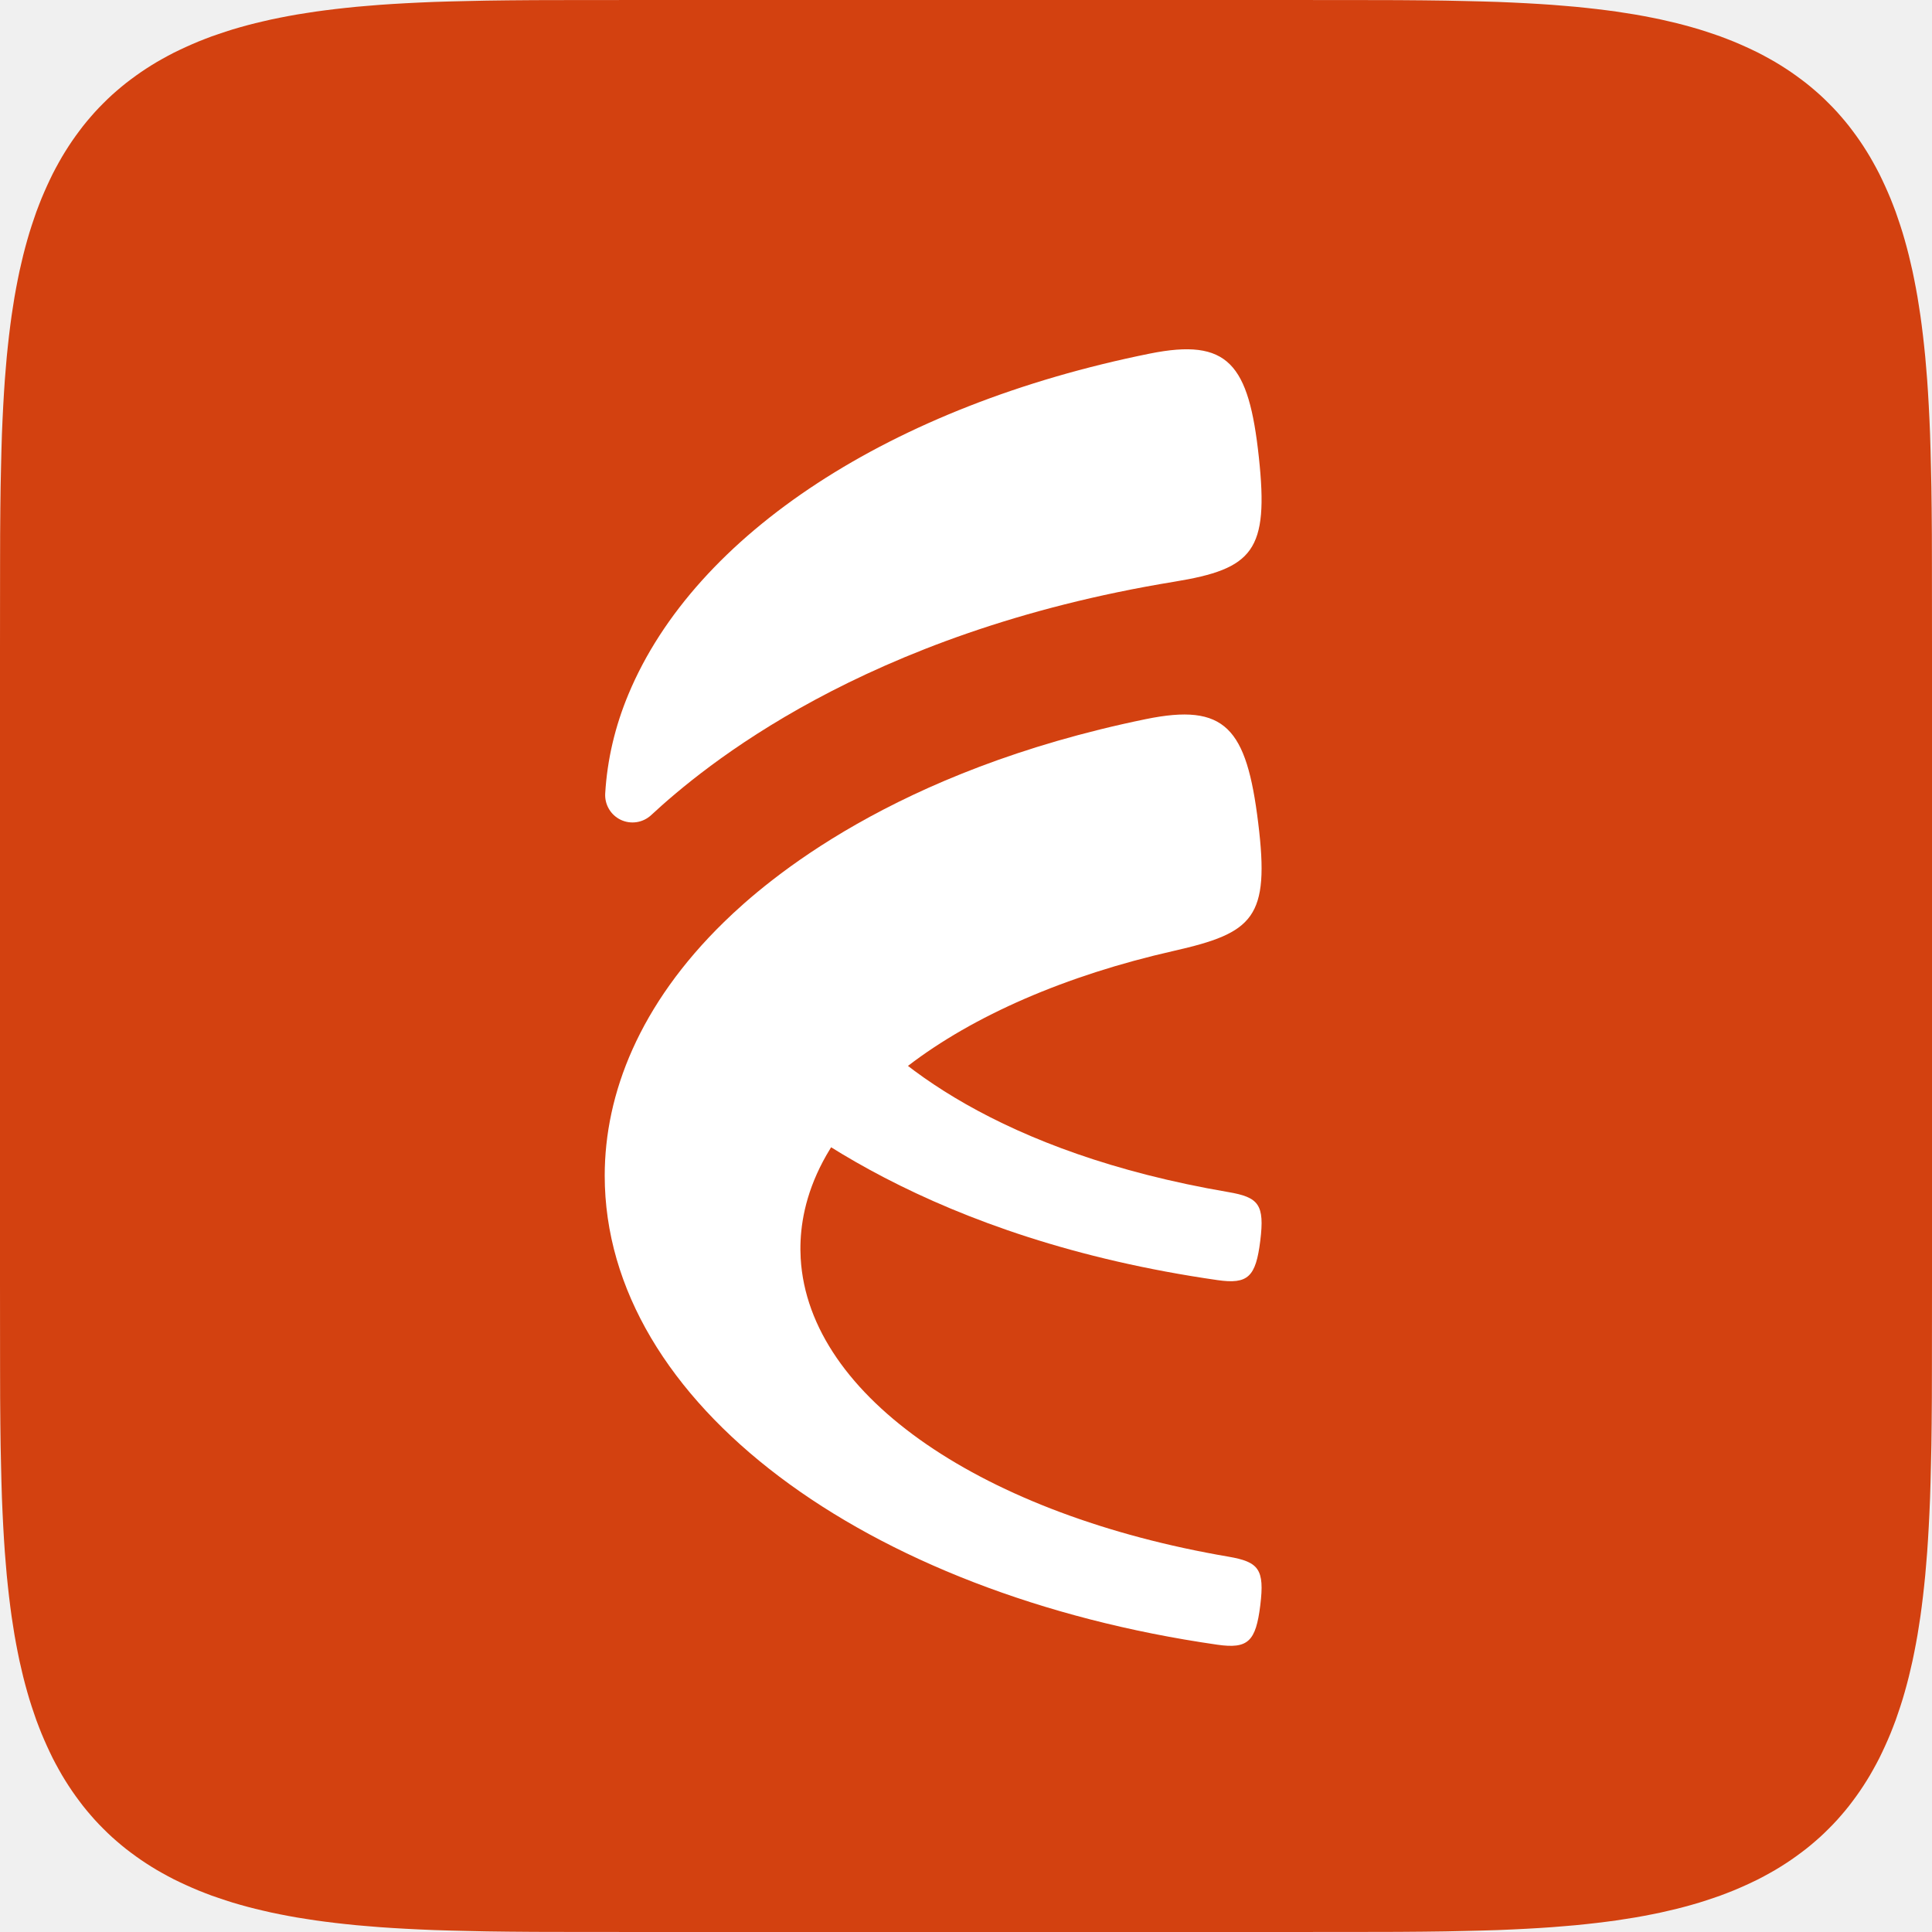
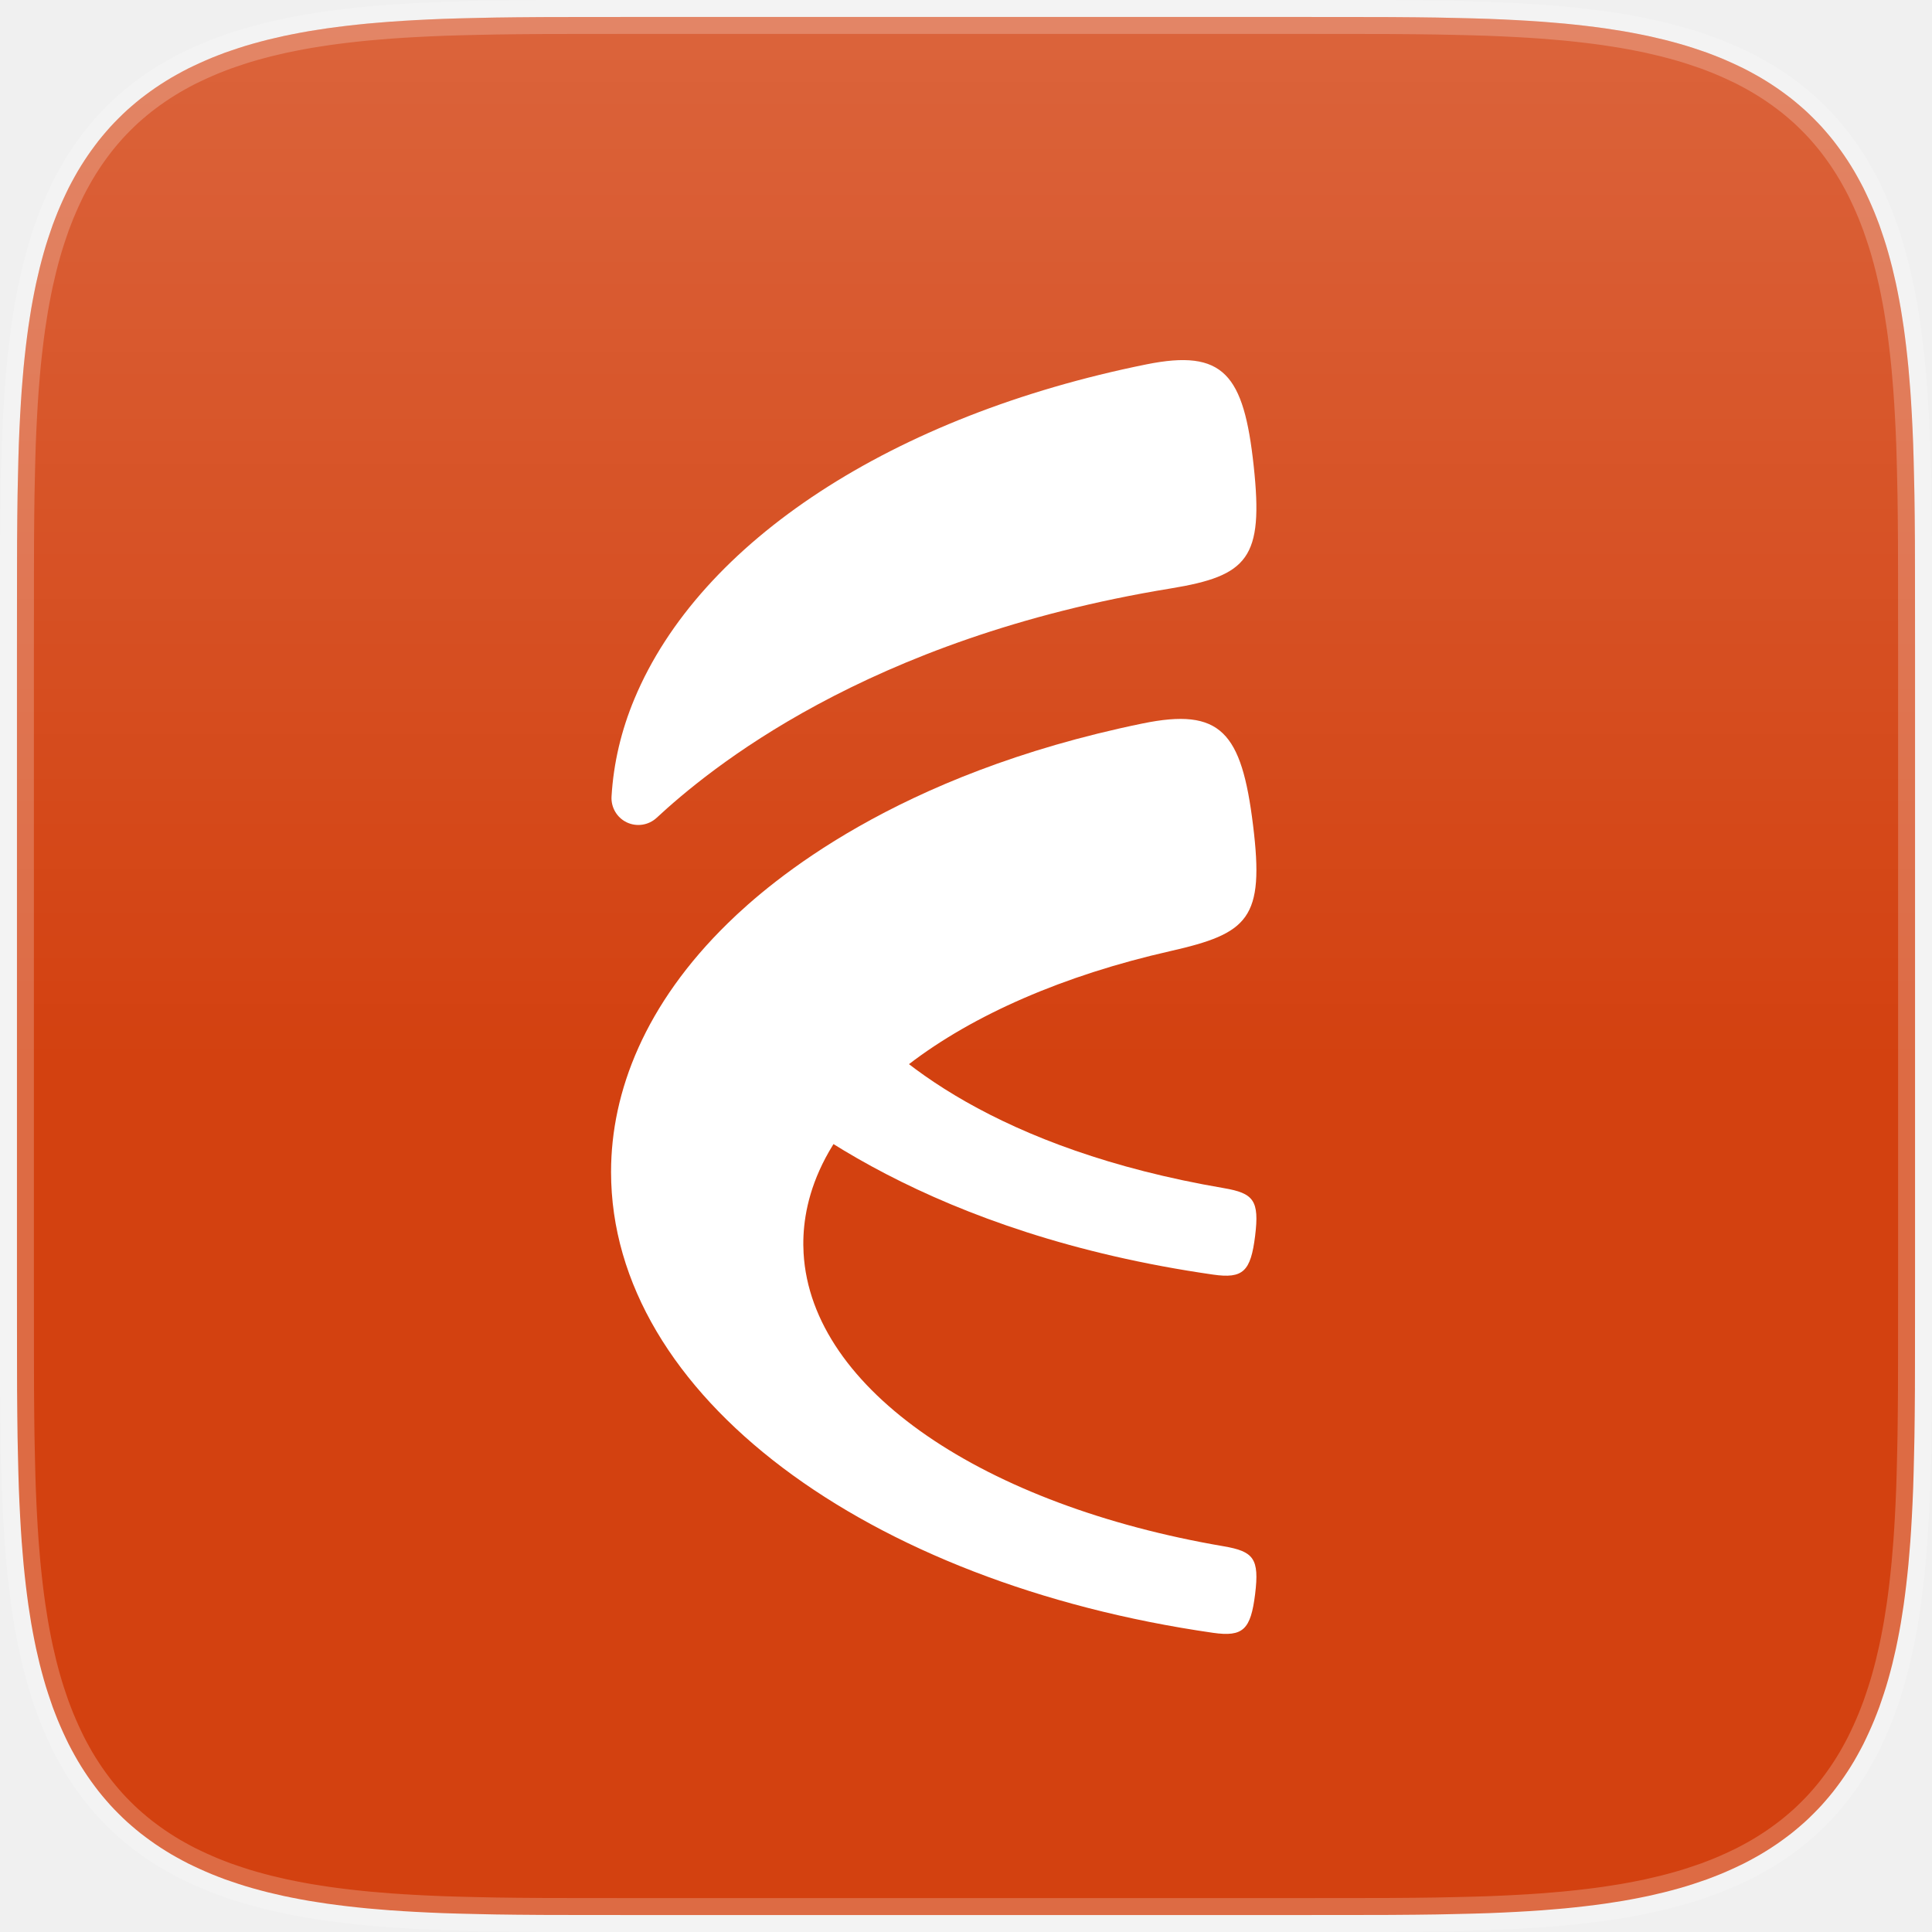
- <svg xmlns="http://www.w3.org/2000/svg" width="1024" height="1024" viewBox="0 0 28 28">
+ <svg xmlns="http://www.w3.org/2000/svg" width="1024" height="1024" viewBox="-0.25 -0.25 28.5 28.5">
+   <defs>
+     <linearGradient id="sheen" x1="0" y1="0" x2="0" y2="1">
+       <stop stop-color="white" stop-opacity=".18" />
+       <stop offset=".55" stop-color="white" stop-opacity="0" />
+     </linearGradient>
+   </defs>
  <path d="M9.408,0L18.592,0L19.771,0.001L20.259,0.002L20.634,0.005L20.949,0.009L21.227,0.015L21.478,0.021L21.709,0.028L21.923,0.037L22.123,0.047L22.313,0.058L22.493,0.07L22.664,0.084L22.829,0.098L22.986,0.114L23.138,0.131L23.284,0.149L23.425,0.168L23.561,0.189L23.694,0.21L23.822,0.233L23.946,0.257L24.068,0.282L24.185,0.309L24.3,0.336L24.412,0.365L24.521,0.395L24.627,0.426L24.731,0.459L24.832,0.493L24.931,0.527L25.028,0.564L25.122,0.601L25.214,0.64L25.304,0.68L25.392,0.721L25.479,0.763L25.563,0.807L25.645,0.852L25.726,0.898L25.805,0.946L25.882,0.995L25.957,1.045L26.031,1.097L26.103,1.15L26.174,1.204L26.243,1.26L26.31,1.317L26.376,1.375L26.44,1.435L26.503,1.497L26.565,1.56L26.625,1.624L26.683,1.69L26.74,1.757L26.796,1.826L26.85,1.897L26.903,1.969L26.955,2.043L27.005,2.118L27.054,2.195L27.102,2.274L27.148,2.355L27.193,2.437L27.237,2.521L27.279,2.608L27.32,2.696L27.36,2.786L27.399,2.878L27.436,2.972L27.473,3.069L27.507,3.168L27.541,3.269L27.574,3.373L27.605,3.479L27.635,3.588L27.664,3.7L27.691,3.815L27.718,3.932L27.743,4.054L27.767,4.178L27.79,4.306L27.811,4.439L27.832,4.575L27.851,4.716L27.869,4.862L27.886,5.014L27.902,5.171L27.916,5.336L27.93,5.507L27.942,5.687L27.953,5.877L27.963,6.077L27.972,6.291L27.979,6.522L27.985,6.773L27.991,7.051L27.995,7.366L27.998,7.741L27.999,8.229L28,9.408L28,18.592L27.999,19.771L27.998,20.259L27.995,20.634L27.991,20.949L27.985,21.227L27.979,21.478L27.972,21.709L27.963,21.923L27.953,22.123L27.942,22.313L27.93,22.493L27.916,22.664L27.902,22.829L27.886,22.986L27.869,23.138L27.851,23.284L27.832,23.425L27.811,23.561L27.79,23.694L27.767,23.822L27.743,23.946L27.718,24.068L27.691,24.185L27.664,24.3L27.635,24.412L27.605,24.521L27.574,24.627L27.541,24.731L27.507,24.832L27.473,24.931L27.436,25.028L27.399,25.122L27.36,25.214L27.32,25.304L27.279,25.392L27.237,25.479L27.193,25.563L27.148,25.645L27.102,25.726L27.054,25.805L27.005,25.882L26.955,25.957L26.903,26.031L26.85,26.103L26.796,26.174L26.74,26.243L26.683,26.31L26.625,26.376L26.565,26.44L26.503,26.503L26.44,26.565L26.376,26.625L26.31,26.683L26.243,26.74L26.174,26.796L26.103,26.85L26.031,26.903L25.957,26.955L25.882,27.005L25.805,27.054L25.726,27.102L25.645,27.148L25.563,27.193L25.479,27.237L25.392,27.279L25.304,27.32L25.214,27.36L25.122,27.399L25.028,27.436L24.931,27.473L24.832,27.507L24.731,27.541L24.627,27.574L24.521,27.605L24.412,27.635L24.3,27.664L24.185,27.691L24.068,27.718L23.946,27.743L23.822,27.767L23.694,27.79L23.561,27.811L23.425,27.832L23.284,27.851L23.138,27.869L22.986,27.886L22.829,27.902L22.664,27.916L22.493,27.93L22.313,27.942L22.123,27.953L21.923,27.963L21.709,27.972L21.478,27.979L21.227,27.985L20.949,27.991L20.634,27.995L20.259,27.998L19.771,27.999L18.592,28L9.408,28L8.229,27.999L7.741,27.998L7.366,27.995L7.051,27.991L6.773,27.985L6.522,27.979L6.291,27.972L6.077,27.963L5.877,27.953L5.687,27.942L5.507,27.93L5.336,27.916L5.171,27.902L5.014,27.886L4.862,27.869L4.716,27.851L4.575,27.832L4.439,27.811L4.306,27.79L4.178,27.767L4.054,27.743L3.932,27.718L3.815,27.691L3.7,27.664L3.588,27.635L3.479,27.605L3.373,27.574L3.269,27.541L3.168,27.507L3.069,27.473L2.972,27.436L2.878,27.399L2.786,27.36L2.696,27.32L2.608,27.279L2.521,27.237L2.437,27.193L2.355,27.148L2.274,27.102L2.195,27.054L2.118,27.005L2.043,26.955L1.969,26.903L1.897,26.85L1.826,26.796L1.757,26.74L1.69,26.683L1.624,26.625L1.56,26.565L1.497,26.503L1.435,26.44L1.375,26.376L1.317,26.31L1.26,26.243L1.204,26.174L1.15,26.103L1.097,26.031L1.045,25.957L0.995,25.882L0.946,25.805L0.898,25.726L0.852,25.645L0.807,25.563L0.763,25.479L0.721,25.392L0.68,25.304L0.64,25.214L0.601,25.122L0.564,25.028L0.527,24.931L0.493,24.832L0.459,24.731L0.426,24.627L0.395,24.521L0.365,24.412L0.336,24.3L0.309,24.185L0.282,24.068L0.257,23.946L0.233,23.822L0.21,23.694L0.189,23.561L0.168,23.425L0.149,23.284L0.131,23.138L0.114,22.986L0.098,22.829L0.084,22.664L0.07,22.493L0.058,22.313L0.047,22.123L0.037,21.923L0.028,21.709L0.021,21.478L0.015,21.227L0.009,20.949L0.005,20.634L0.002,20.259L0.001,19.771L0,18.592L0,9.408L0.001,8.229L0.002,7.741L0.005,7.366L0.009,7.051L0.015,6.773L0.021,6.522L0.028,6.291L0.037,6.077L0.047,5.877L0.058,5.687L0.07,5.507L0.084,5.336L0.098,5.171L0.114,5.014L0.131,4.862L0.149,4.716L0.168,4.575L0.189,4.439L0.21,4.306L0.233,4.178L0.257,4.054L0.282,3.932L0.309,3.815L0.336,3.7L0.365,3.588L0.395,3.479L0.426,3.373L0.459,3.269L0.493,3.168L0.527,3.069L0.564,2.972L0.601,2.878L0.64,2.786L0.68,2.696L0.721,2.608L0.763,2.521L0.807,2.437L0.852,2.355L0.898,2.274L0.946,2.195L0.995,2.118L1.045,2.043L1.097,1.969L1.15,1.897L1.204,1.826L1.26,1.757L1.317,1.69L1.375,1.624L1.435,1.56L1.497,1.497L1.56,1.435L1.624,1.375L1.69,1.317L1.757,1.26L1.826,1.204L1.897,1.15L1.969,1.097L2.043,1.045L2.118,0.995L2.195,0.946L2.274,0.898L2.355,0.852L2.437,0.807L2.521,0.763L2.608,0.721L2.696,0.68L2.786,0.64L2.878,0.601L2.972,0.564L3.069,0.527L3.168,0.493L3.269,0.459L3.373,0.426L3.479,0.395L3.588,0.365L3.7,0.336L3.815,0.309L3.932,0.282L4.054,0.257L4.178,0.233L4.306,0.21L4.439,0.189L4.575,0.168L4.716,0.149L4.862,0.131L5.014,0.114L5.171,0.098L5.336,0.084L5.507,0.07L5.687,0.058L5.877,0.047L6.077,0.037L6.291,0.028L6.522,0.021L6.773,0.015L7.051,0.009L7.366,0.005L7.741,0.002L8.229,0.001L9.408,0Z" fill="#d34110" />
+   <path d="M9.408,0L18.592,0L19.771,0.001L20.259,0.002L20.634,0.005L20.949,0.009L21.227,0.015L21.478,0.021L21.709,0.028L21.923,0.037L22.123,0.047L22.313,0.058L22.493,0.07L22.664,0.084L22.829,0.098L22.986,0.114L23.138,0.131L23.284,0.149L23.425,0.168L23.561,0.189L23.694,0.21L23.822,0.233L23.946,0.257L24.068,0.282L24.185,0.309L24.3,0.336L24.412,0.365L24.521,0.395L24.627,0.426L24.731,0.459L24.832,0.493L24.931,0.527L25.028,0.564L25.122,0.601L25.214,0.64L25.304,0.68L25.392,0.721L25.479,0.763L25.563,0.807L25.645,0.852L25.726,0.898L25.805,0.946L25.882,0.995L25.957,1.045L26.031,1.097L26.103,1.15L26.174,1.204L26.243,1.26L26.31,1.317L26.376,1.375L26.44,1.435L26.503,1.497L26.565,1.56L26.625,1.624L26.683,1.69L26.74,1.757L26.796,1.826L26.85,1.897L26.903,1.969L26.955,2.043L27.005,2.118L27.054,2.195L27.102,2.274L27.148,2.355L27.193,2.437L27.237,2.521L27.279,2.608L27.32,2.696L27.36,2.786L27.399,2.878L27.436,2.972L27.473,3.069L27.507,3.168L27.541,3.269L27.574,3.373L27.605,3.479L27.635,3.588L27.664,3.7L27.691,3.815L27.718,3.932L27.743,4.054L27.767,4.178L27.79,4.306L27.811,4.439L27.832,4.575L27.851,4.716L27.869,4.862L27.886,5.014L27.902,5.171L27.916,5.336L27.93,5.507L27.942,5.687L27.953,5.877L27.963,6.077L27.972,6.291L27.979,6.522L27.985,6.773L27.991,7.051L27.995,7.366L27.998,7.741L27.999,8.229L28,9.408L28,18.592L27.999,19.771L27.998,20.259L27.995,20.634L27.991,20.949L27.985,21.227L27.979,21.478L27.972,21.709L27.963,21.923L27.953,22.123L27.942,22.313L27.93,22.493L27.916,22.664L27.902,22.829L27.886,22.986L27.869,23.138L27.851,23.284L27.832,23.425L27.811,23.561L27.79,23.694L27.767,23.822L27.743,23.946L27.718,24.068L27.691,24.185L27.664,24.3L27.635,24.412L27.605,24.521L27.574,24.627L27.541,24.731L27.507,24.832L27.473,24.931L27.436,25.028L27.399,25.122L27.36,25.214L27.32,25.304L27.279,25.392L27.237,25.479L27.193,25.563L27.148,25.645L27.102,25.726L27.054,25.805L27.005,25.882L26.955,25.957L26.903,26.031L26.85,26.103L26.796,26.174L26.74,26.243L26.683,26.31L26.625,26.376L26.565,26.44L26.503,26.503L26.44,26.565L26.376,26.625L26.31,26.683L26.243,26.74L26.174,26.796L26.103,26.85L26.031,26.903L25.957,26.955L25.882,27.005L25.805,27.054L25.726,27.102L25.645,27.148L25.563,27.193L25.479,27.237L25.392,27.279L25.304,27.32L25.214,27.36L25.122,27.399L25.028,27.436L24.931,27.473L24.832,27.507L24.731,27.541L24.627,27.574L24.521,27.605L24.412,27.635L24.3,27.664L24.185,27.691L24.068,27.718L23.946,27.743L23.822,27.767L23.694,27.79L23.561,27.811L23.425,27.832L23.284,27.851L23.138,27.869L22.986,27.886L22.829,27.902L22.664,27.916L22.493,27.93L22.313,27.942L22.123,27.953L21.923,27.963L21.709,27.972L21.478,27.979L21.227,27.985L20.949,27.991L20.634,27.995L20.259,27.998L19.771,27.999L18.592,28L9.408,28L8.229,27.999L7.741,27.998L7.366,27.995L7.051,27.991L6.773,27.985L6.522,27.979L6.291,27.972L6.077,27.963L5.877,27.953L5.687,27.942L5.507,27.93L5.336,27.916L5.171,27.902L5.014,27.886L4.862,27.869L4.716,27.851L4.575,27.832L4.439,27.811L4.306,27.79L4.178,27.767L4.054,27.743L3.932,27.718L3.815,27.691L3.7,27.664L3.588,27.635L3.479,27.605L3.373,27.574L3.269,27.541L3.168,27.507L3.069,27.473L2.972,27.436L2.878,27.399L2.786,27.36L2.696,27.32L2.608,27.279L2.521,27.237L2.437,27.193L2.355,27.148L2.274,27.102L2.195,27.054L2.118,27.005L2.043,26.955L1.969,26.903L1.897,26.85L1.826,26.796L1.757,26.74L1.69,26.683L1.624,26.625L1.56,26.565L1.497,26.503L1.435,26.44L1.375,26.376L1.317,26.31L1.26,26.243L1.204,26.174L1.15,26.103L1.097,26.031L1.045,25.957L0.995,25.882L0.946,25.805L0.898,25.726L0.852,25.645L0.807,25.563L0.763,25.479L0.721,25.392L0.68,25.304L0.64,25.214L0.601,25.122L0.564,25.028L0.527,24.931L0.493,24.832L0.459,24.731L0.426,24.627L0.395,24.521L0.365,24.412L0.336,24.3L0.309,24.185L0.282,24.068L0.257,23.946L0.233,23.822L0.21,23.694L0.189,23.561L0.168,23.425L0.149,23.284L0.131,23.138L0.114,22.986L0.098,22.829L0.084,22.664L0.07,22.493L0.058,22.313L0.047,22.123L0.037,21.923L0.028,21.709L0.021,21.478L0.015,21.227L0.009,20.949L0.005,20.634L0.002,20.259L0.001,19.771L0,18.592L0,9.408L0.001,8.229L0.002,7.741L0.005,7.366L0.009,7.051L0.015,6.773L0.021,6.522L0.028,6.291L0.037,6.077L0.047,5.877L0.058,5.687L0.07,5.507L0.084,5.336L0.098,5.171L0.114,5.014L0.131,4.862L0.149,4.716L0.168,4.575L0.189,4.439L0.21,4.306L0.233,4.178L0.257,4.054L0.282,3.932L0.309,3.815L0.336,3.7L0.365,3.588L0.395,3.479L0.426,3.373L0.459,3.269L0.493,3.168L0.527,3.069L0.564,2.972L0.601,2.878L0.64,2.786L0.68,2.696L0.721,2.608L0.763,2.521L0.807,2.437L0.852,2.355L0.898,2.274L0.946,2.195L0.995,2.118L1.045,2.043L1.097,1.969L1.15,1.897L1.204,1.826L1.26,1.757L1.317,1.69L1.375,1.624L1.435,1.56L1.497,1.497L1.56,1.435L1.624,1.375L1.69,1.317L1.757,1.26L1.826,1.204L1.897,1.15L1.969,1.097L2.043,1.045L2.118,0.995L2.195,0.946L2.274,0.898L2.355,0.852L2.437,0.807L2.521,0.763L2.608,0.721L2.696,0.68L2.786,0.64L2.878,0.601L2.972,0.564L3.069,0.527L3.168,0.493L3.269,0.459L3.373,0.426L3.479,0.395L3.588,0.365L3.7,0.336L3.815,0.309L3.932,0.282L4.054,0.257L4.178,0.233L4.306,0.21L4.439,0.189L4.575,0.168L4.716,0.149L4.862,0.131L5.014,0.114L5.171,0.098L5.336,0.084L5.507,0.07L5.687,0.058L5.877,0.047L6.077,0.037L6.291,0.028L6.522,0.021L6.773,0.015L7.051,0.009L7.366,0.005L7.741,0.002L8.229,0.001L9.408,0Z" fill="url(#sheen)" stroke="white" stroke-opacity=".22" stroke-width=".5" />
  <g fill="white" transform="translate(8.764 4.876667) scale(0.7933333)">
    <path d="M9.955 0.313C5.246 1.263 1.658 3.599 0.434 6.534C0.19 7.118 0.046 7.725 0.009 8.348C-0.003 8.552 0.11 8.743 0.294 8.83C0.479 8.917 0.698 8.883 0.848 8.744C1.78 7.881 4.717 5.41 10.404 4.48C11.847 4.244 12.134 3.917 11.95 2.206C11.766 0.495 11.389 0.024 9.955 0.313Z" />
    <path d="M9.88 6.991C5.285 7.935 2.974 9.921 2.178 10.698C0.632 12.206 0 13.835 0 15.33C0 19.489 4.773 22.976 11.193 23.899C11.753 23.979 11.894 23.839 11.976 23.179C12.057 22.518 11.949 22.386 11.392 22.29C6.958 21.533 3.726 19.389 3.58 16.84C3.535 16.049 3.76 14.692 5.536 13.328C6.736 12.406 8.42 11.671 10.4 11.223C11.851 10.893 12.152 10.624 11.938 8.886C11.725 7.148 11.338 6.691 9.88 6.991Z" />
    <path d="M11.193 17.238C5.987 16.49 3.213 14.334 2.104 13.229L4.381 12.195C5.161 13.214 7.18 14.91 11.392 15.63C11.949 15.725 12.057 15.858 11.976 16.518C11.894 17.179 11.753 17.319 11.193 17.238Z" />
  </g>
</svg>
